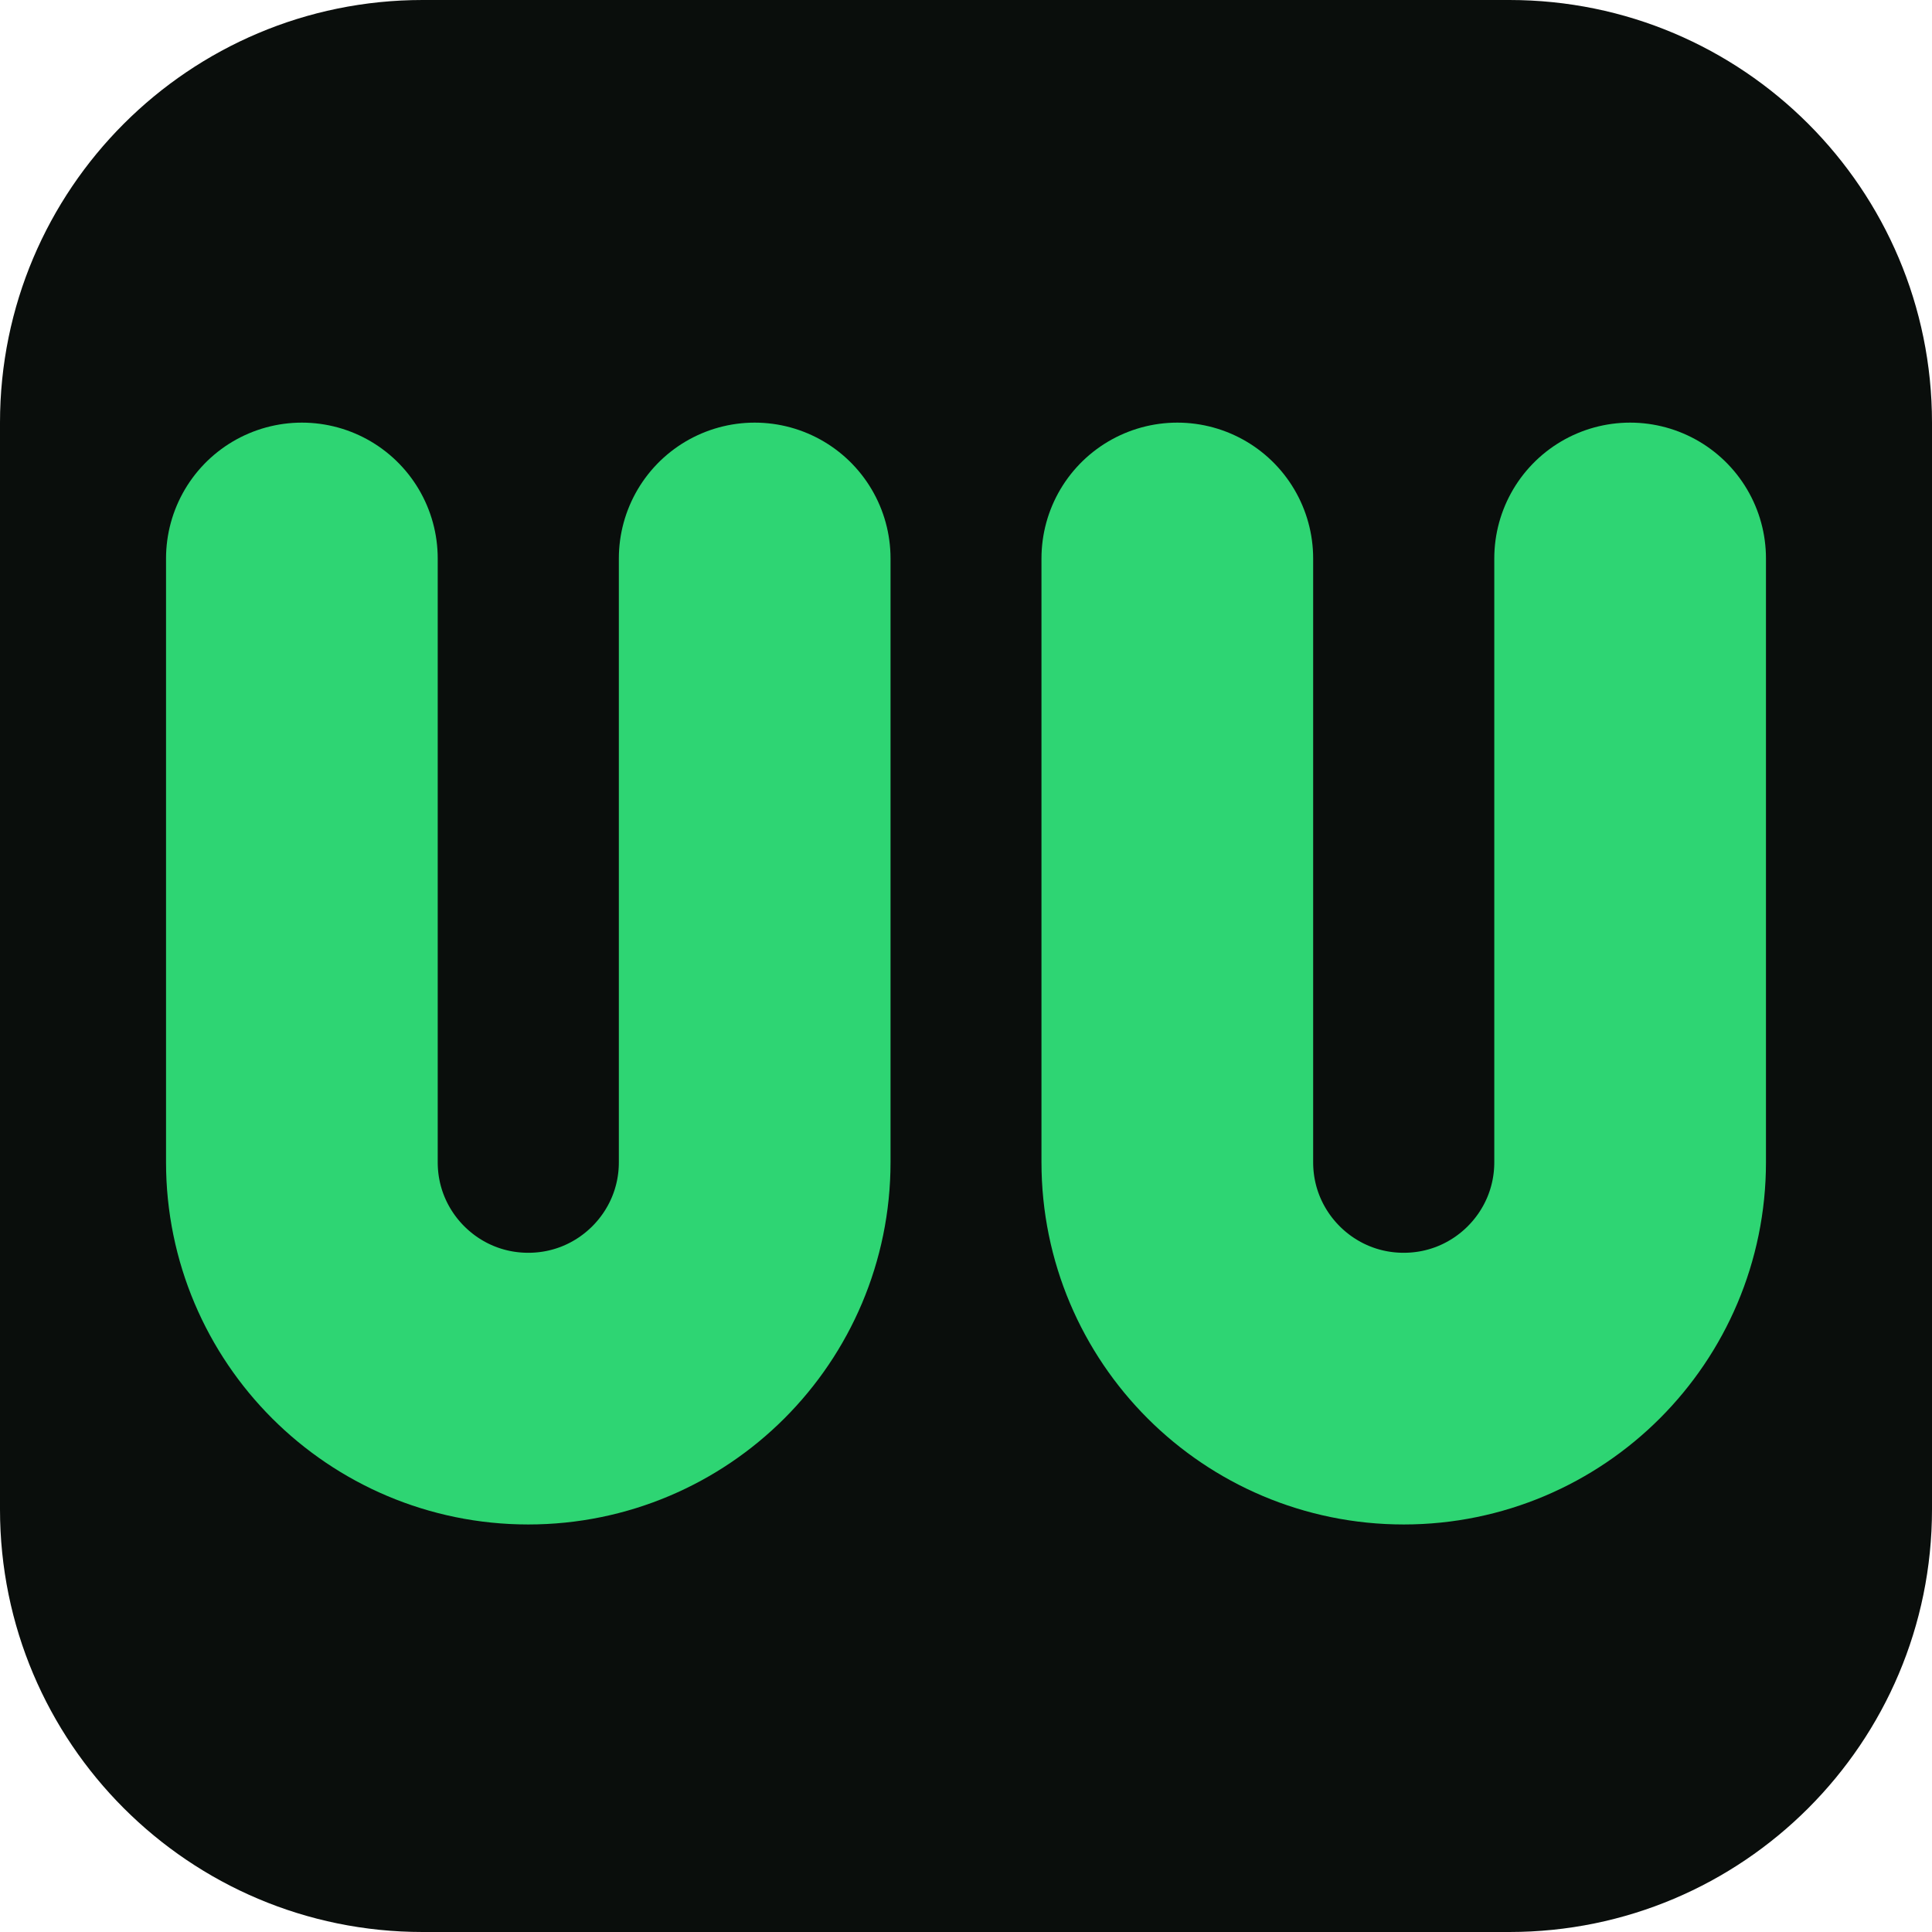
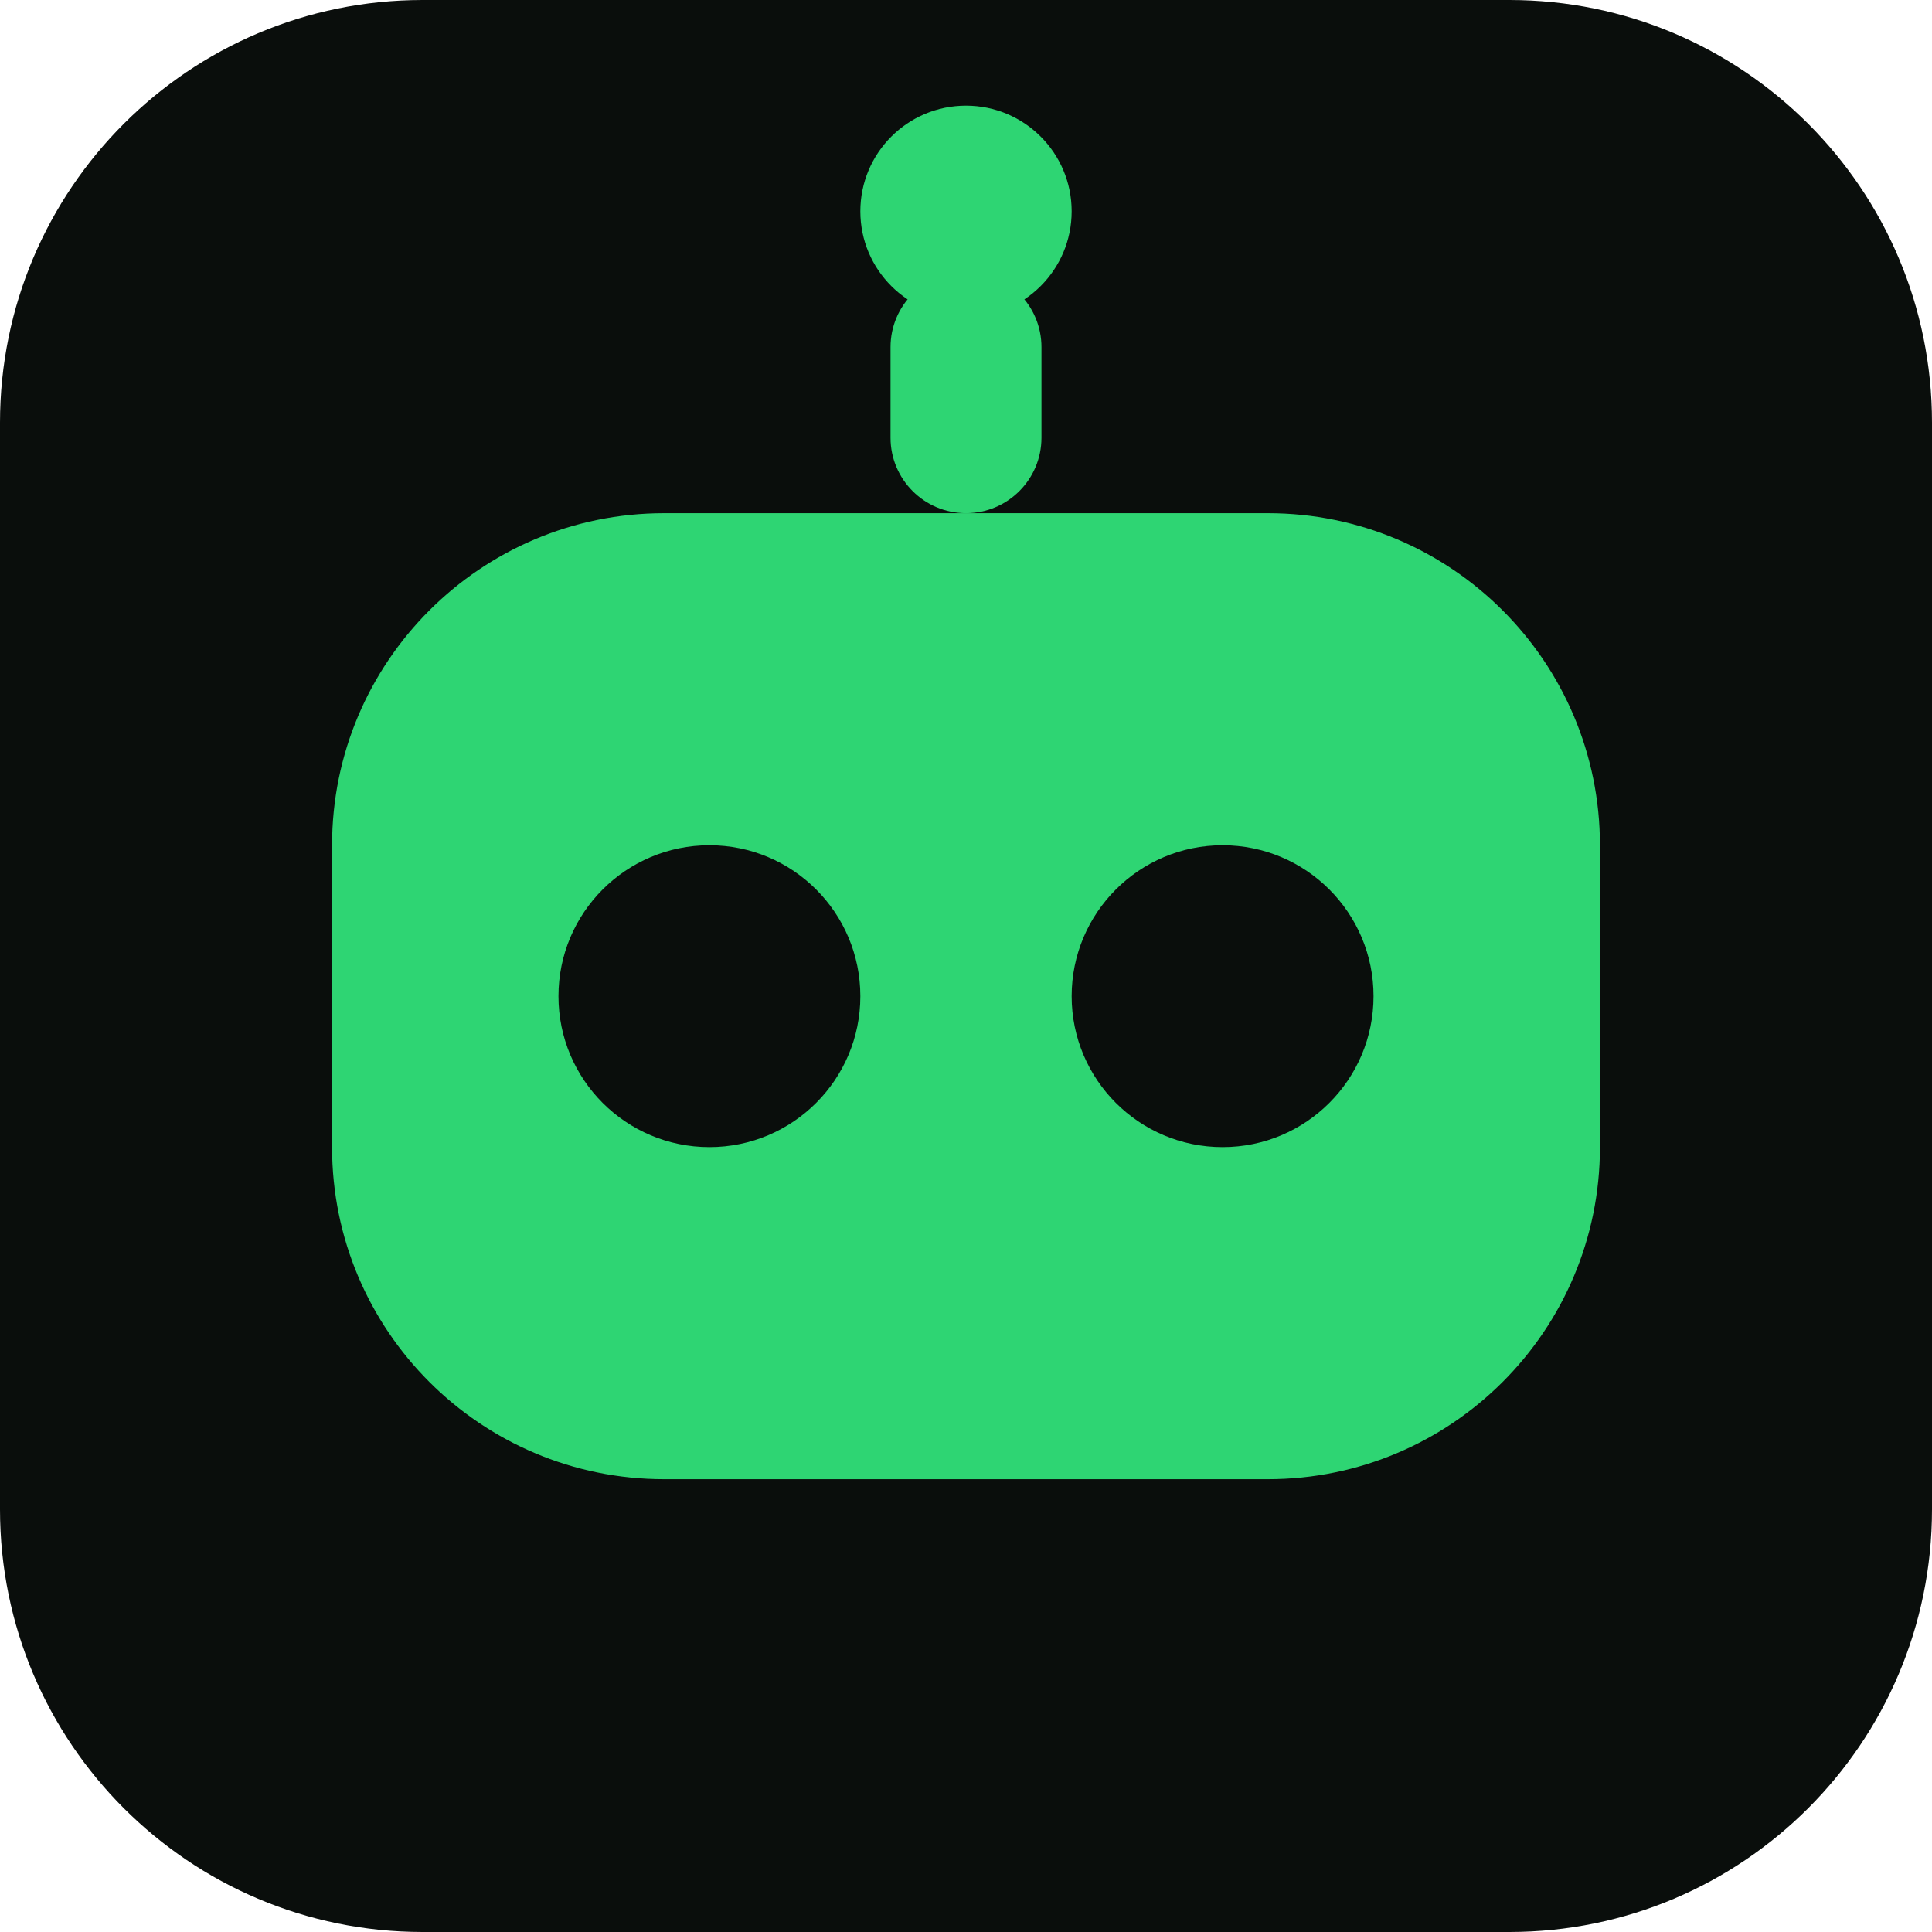
<svg xmlns="http://www.w3.org/2000/svg" viewBox="0 0 32 32" role="img" aria-label="umuo">
  <rect width="32" height="32" rx="7" fill="#0a0e0c" />
-   <path d="M5 9.25 V19.25 A3.5 3.5 0 0 0 12.5 19.25 V9.25 M19.5 9.25 V19.25 A3.5 3.5 0 0 0 27 19.25 V9.25" fill="none" stroke="#2ed573" stroke-width="4.5" stroke-linecap="round" />
+   <g fill="#2ed573">
+     <rect x="14.75" y="4.5" width="2.5" height="4" rx="1.25" />
+     <circle cx="16" cy="3.5" r="1.75" />
+     <rect x="5.5" y="8.5" width="21" height="16" rx="5.5" />
+   </g>
+   <circle cx="11.75" cy="16.5" r="2.5" fill="#0a0e0c" />
+   <circle cx="20.25" cy="16.5" r="2.5" fill="#0a0e0c" />
</svg>
